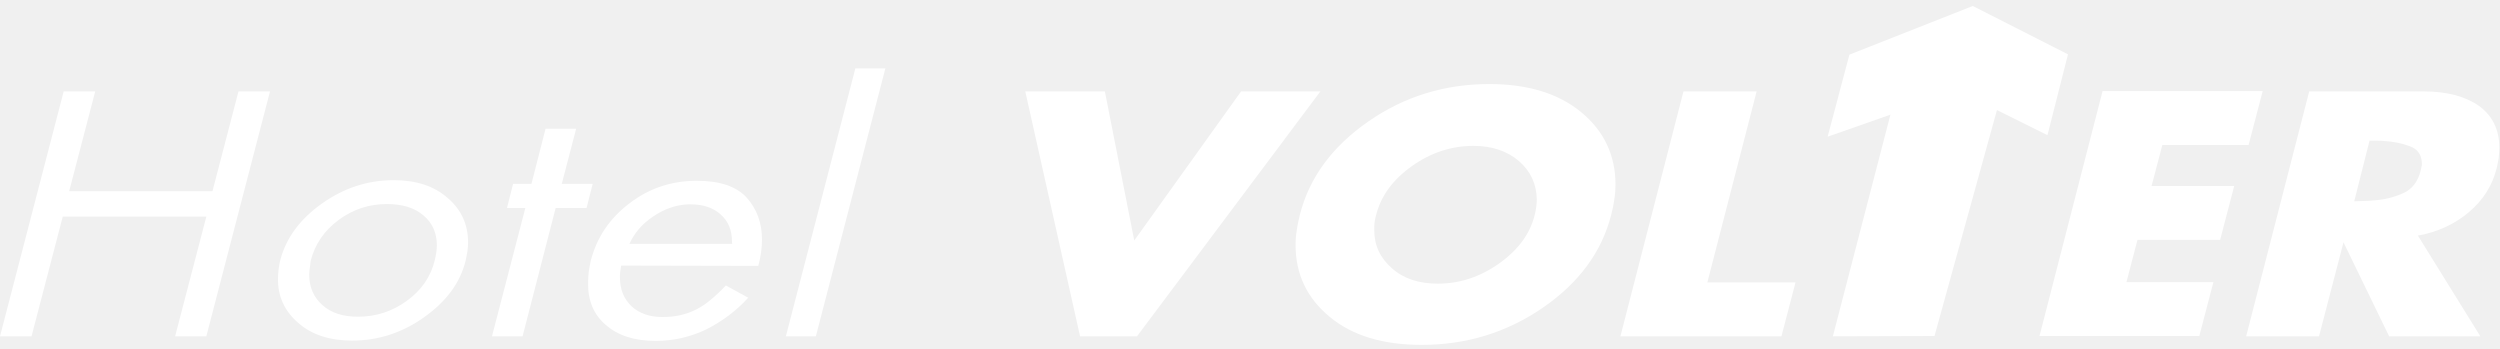
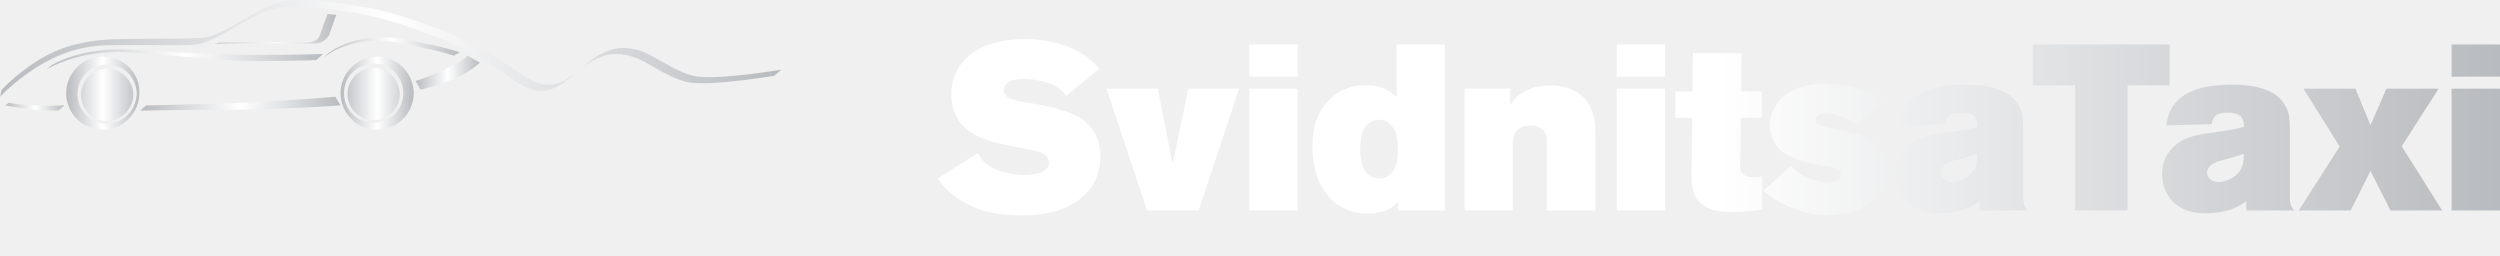
- <svg xmlns="http://www.w3.org/2000/svg" width="165" height="23" viewBox="0 0 165 23" fill="none">
-   <path d="M14.023 12.619L15.74 6.032H17.821L13.618 22.196H11.557L13.618 14.296H4.142L2.081 22.196H0L4.203 6.032H6.284L4.566 12.619H14.023Z" fill="white" />
-   <path d="M21.256 13.427C22.711 12.396 24.287 11.891 25.984 11.891C27.459 11.891 28.651 12.275 29.54 13.063C30.449 13.831 30.894 14.821 30.894 16.013C30.894 16.195 30.874 16.377 30.853 16.579C30.813 16.781 30.773 16.983 30.732 17.205C30.369 18.68 29.439 19.913 27.984 20.943C26.529 21.974 24.953 22.479 23.236 22.479C21.761 22.479 20.569 22.095 19.68 21.307C18.771 20.519 18.326 19.549 18.346 18.357C18.346 18.175 18.367 17.993 18.387 17.791C18.407 17.589 18.447 17.407 18.488 17.205C18.872 15.71 19.801 14.457 21.256 13.427ZM20.448 17.67C20.427 17.832 20.407 17.973 20.407 18.114C20.407 18.943 20.69 19.61 21.276 20.135C21.862 20.66 22.65 20.903 23.62 20.903C24.812 20.903 25.883 20.559 26.853 19.852C27.802 19.165 28.429 18.276 28.692 17.185C28.732 17.003 28.772 16.842 28.793 16.68C28.813 16.518 28.833 16.357 28.833 16.195C28.833 15.367 28.53 14.7 27.944 14.215C27.358 13.71 26.55 13.467 25.539 13.467C24.367 13.467 23.297 13.811 22.347 14.518C21.397 15.225 20.791 16.114 20.508 17.205C20.488 17.367 20.468 17.529 20.448 17.67Z" fill="white" />
-   <path d="M34.49 22.196H32.47L34.672 13.73H33.46L33.864 12.134H35.076L36.006 8.497H38.026L37.077 12.134H39.117L38.713 13.73H36.673L34.49 22.196Z" fill="white" />
-   <path d="M40.996 17.529C40.976 17.67 40.956 17.811 40.936 17.933C40.916 18.054 40.916 18.195 40.916 18.317C40.916 19.105 41.178 19.731 41.683 20.216C42.188 20.681 42.876 20.923 43.704 20.923C44.148 20.923 44.532 20.883 44.896 20.802C45.26 20.721 45.603 20.6 45.967 20.418C46.27 20.256 46.593 20.054 46.896 19.792C47.22 19.529 47.543 19.226 47.907 18.842L49.382 19.65C48.594 20.519 47.664 21.206 46.634 21.731C45.583 22.236 44.472 22.499 43.28 22.499C41.885 22.499 40.794 22.156 39.986 21.448C39.178 20.761 38.794 19.832 38.814 18.66C38.814 18.438 38.834 18.195 38.855 17.953C38.895 17.71 38.935 17.448 38.996 17.185C39.4 15.649 40.249 14.397 41.562 13.407C42.855 12.417 44.33 11.932 45.987 11.932C47.502 11.932 48.594 12.295 49.281 13.043C49.947 13.791 50.291 14.7 50.291 15.811C50.291 16.094 50.271 16.377 50.23 16.66C50.19 16.943 50.129 17.246 50.048 17.549L40.996 17.529ZM48.311 16.033C48.311 16.033 48.311 16.013 48.311 15.993C48.311 15.973 48.311 15.953 48.311 15.953C48.311 15.185 48.068 14.599 47.563 14.154C47.078 13.71 46.411 13.488 45.583 13.488C45.543 13.488 45.522 13.488 45.482 13.488C45.442 13.488 45.401 13.488 45.381 13.488C44.573 13.528 43.805 13.811 43.098 14.296C42.37 14.781 41.865 15.387 41.542 16.094H48.331C48.311 16.054 48.311 16.033 48.311 16.033Z" fill="white" />
-   <path d="M53.847 22.196H51.867L56.453 4.516H58.434L53.847 22.196Z" fill="white" />
-   <path d="M74.861 15.872L81.912 6.032H87.146L75.043 22.196H71.284L67.668 6.032H72.921L74.861 15.872Z" fill="white" />
-   <path d="M90.317 8.012C92.702 6.355 95.369 5.547 98.299 5.547C100.844 5.547 102.865 6.173 104.36 7.406C105.855 8.638 106.623 10.235 106.623 12.194C106.623 12.498 106.603 12.821 106.542 13.164C106.502 13.508 106.421 13.851 106.34 14.175C105.714 16.64 104.198 18.68 101.814 20.317C99.43 21.953 96.763 22.762 93.833 22.762C91.287 22.762 89.267 22.156 87.772 20.923C86.276 19.691 85.508 18.114 85.508 16.175C85.508 15.851 85.529 15.528 85.589 15.185C85.63 14.861 85.711 14.518 85.791 14.175C86.418 11.709 87.933 9.669 90.317 8.012ZM90.722 14.68C90.701 14.841 90.701 15.023 90.701 15.185C90.701 16.195 91.085 17.023 91.873 17.71C92.641 18.397 93.651 18.721 94.904 18.721C96.339 18.721 97.692 18.276 98.945 17.387C100.198 16.498 100.986 15.427 101.289 14.195C101.329 14.013 101.37 13.851 101.39 13.669C101.41 13.488 101.43 13.326 101.43 13.164C101.41 12.154 101.026 11.305 100.258 10.639C99.491 9.972 98.48 9.628 97.248 9.628C95.793 9.628 94.439 10.073 93.186 10.962C91.934 11.851 91.146 12.922 90.823 14.195C90.782 14.336 90.742 14.498 90.722 14.68Z" fill="white" />
-   <path d="M112.685 18.64H118.504L117.575 22.196H106.947L111.109 6.032H115.938L112.685 18.64Z" fill="white" />
-   <path d="M142.71 9.588L142.003 12.275H147.458L146.529 15.831H141.073L140.346 18.62H146.084L145.155 22.176H134.607L138.77 6.012H149.337L148.408 9.568H142.71V9.588Z" fill="white" />
-   <path d="M163.703 22.196H157.682L154.671 15.993L153.055 22.196H148.246L152.408 6.032H159.945C161.481 6.032 162.693 6.355 163.602 6.981C164.491 7.628 164.956 8.537 164.956 9.75C164.956 9.952 164.936 10.174 164.915 10.416C164.875 10.659 164.835 10.881 164.774 11.123C164.491 12.255 163.885 13.205 162.956 13.993C162.026 14.781 160.915 15.306 159.581 15.549L163.703 22.196ZM156.025 13.265C156.227 13.265 156.449 13.245 156.672 13.225C157.359 13.184 157.985 13.023 158.591 12.76C159.197 12.498 159.581 11.992 159.763 11.265C159.783 11.204 159.783 11.144 159.804 11.083C159.804 11.023 159.824 10.982 159.844 10.921C159.844 10.881 159.844 10.861 159.844 10.841C159.844 10.82 159.844 10.78 159.844 10.76C159.824 10.214 159.561 9.83 159.036 9.649C158.51 9.446 157.945 9.345 157.338 9.305C157.177 9.285 157.015 9.285 156.854 9.285C156.692 9.285 156.53 9.285 156.389 9.285L155.379 13.286C155.601 13.286 155.803 13.265 156.025 13.265Z" fill="white" />
-   <path d="M120.969 22.196L127.677 22.176L131.799 7.264L135.133 8.921L136.487 3.587L130.203 0.395L122.06 3.607L120.625 9.022L124.768 7.567L120.969 22.196Z" fill="white" />
+ <svg xmlns="http://www.w3.org/2000/svg" viewBox="0 0 320 32.664" height="32.664" width="320">
+   <defs id="SvgjsDefs1011">
+     <linearGradient id="SvgjsLinearGradient1016">
+       <stop id="SvgjsStop1017" stop-color="#B8BBBF" offset="0" />
+       <stop id="SvgjsStop1018" stop-color="#ffffff" offset="0.5" />
+       <stop id="SvgjsStop1019" stop-color="#B8BBBF" offset="1" />
+     </linearGradient>
+     <linearGradient id="SvgjsLinearGradient1020">
+       <stop id="SvgjsStop1021" stop-color="#ffffff" offset="0" />
+       <stop id="SvgjsStop1022" stop-color="#ffffff" offset="0.5" />
+       <stop id="SvgjsStop1023" stop-color="#B8BBBF" offset="1" />
+     </linearGradient>
+   </defs>
+   <g id="SvgjsG1012" featurekey="symbolFeature-0" transform="matrix(1.114827,0,0,1.114827,406.5773,-324.5261)" fill="url(#SvgjsLinearGradient1016)">
+     <path d="M-275,299.1c0,0-7.7,1.3-10.1,0.7c-2.4-0.6-4.5-2.4-6.2-2.9c-1.7-0.5-3-0.4-4.6,0.5s-2.9,2.6-4.6,3.2  c-1.7,0.6-3,0-5-1.4c-1.9-1.4-4.8-3-6.7-3.9c-2-0.9-6.9-2.7-10.1-3.3c-3.4-0.6-6.1-0.9-7.6-0.9c-1.4,0-2.9,0.1-4.8,1.1  c-1.8,1-5.1,3.1-6.5,3.2c-1.7,0.2-5.3,0.1-10.4,0.2c-2.5,0.1-5.2,0.5-7.8,1.9c-3,1.6-5.1,3.9-5.1,3.9l-0.2,0.8c0,0,2.2-2.3,5.1-3.9  c2.5-1.4,4.7-1.9,7.1-2c5.1-0.1,8.7,0.1,10.4-0.1c1.4-0.1,4.7-2.2,6.5-3.2c1.8-1,3.3-1.1,4.7-1.1c1.5,0,4.3,0.2,7.7,0.8  c3.3,0.6,8.2,2.4,10.2,3.3c2,0.9,4.8,2.5,6.7,3.9c1.9,1.4,3.3,2,5,1.4c1.7-0.6,2.9-2.3,4.6-3.2c1.6-0.9,2.9-1,4.6-0.5  c1.7,0.5,3.8,2.3,6.2,2.9c2.4,0.6,10.1-0.7,10.1-0.7L-275,299.1z" />
+     <path d="M-352.9,297.6c-2.3,0-4.2,1.9-4.2,4.2c0,2.3,1.9,4.2,4.2,4.2s4.2-1.9,4.2-4.2  C-348.6,299.5-350.5,297.6-352.9,297.6z M-352.4,305.3c-1.9,0-3.4-1.5-3.4-3.4c0-1.9,1.5-3.4,3.4-3.4c1.9,0,3.4,1.5,3.4,3.4  C-349.1,303.8-350.6,305.3-352.4,305.3z M-352.4,305c-1.7,0-3-1.4-3-3c0-1.7,1.4-3,3-3c1.7,0,3,1.4,3,3  C-349.4,303.6-350.8,305-352.4,305z" />
+     <path d="M-321.4,297.6c-2.3,0-4.2,1.9-4.2,4.2c0,2.3,1.9,4.2,4.2,4.2s4.2-1.9,4.2-4.2  C-317.2,299.5-319.1,297.6-321.4,297.6z M-321.8,305.2c-1.9,0-3.4-1.5-3.4-3.4c0-1.9,1.5-3.4,3.4-3.4c1.9,0,3.4,1.5,3.4,3.4  C-318.4,303.7-319.9,305.2-321.8,305.2z M-321.8,304.9c-1.7,0-3-1.4-3-3c0-1.7,1.4-3,3-3c1.7,0,3,1.4,3,3  C-318.8,303.5-320.1,304.9-321.8,304.9z" />
+     <path d="M-348.6,303.8c0,0,5.4-0.1,11.4-0.1c6-0.1,11.6-0.5,11.6-0.5l-0.6-1c0,0-5.8,0.5-10.9,0.7  s-10.8,0.3-10.8,0.3L-348.6,303.8z" />
+     <path d="M-340.1,296.1c0,0,9.3-0.1,11,0c1.6,0.1,2-0.7,2.2-1c0.1-0.3,0.8-2.3,0.8-2.3l-1-0.1c0,0-0.7,1.9-0.8,2.2  c-0.1,0.4-0.3,1.1-1.9,1.1c-1.7-0.1-9.8,0-9.8,0L-340.1,296.1z" />
+     <path d="M-316.4,301.4c0,0,2.8-0.7,5-1.8c0.9-0.5,1.8-1.3,1.8-1.3l-1.4-0.8c0,0-0.6,0.6-1.5,1  c-2.4,1.3-4.5,1.9-4.5,1.9L-316.4,301.4z" />
+     <path d="M-358,303.8l0.7-0.6c0,0-2,0.1-3.7,0c-1.6-0.1-2.7-0.3-2.7-0.3l-0.4,0.3c0,0,1.5,0.3,3.1,0.5  C-359.4,303.8-358,303.8-358,303.8z" />
+     <path d="M-311.9,297.1c0,0-1.6-0.6-6.5-1.5c-5.7-1-8.7,1.7-8.7,1.7l-0.4,0.4c0,0,3-2.7,8.5-1.7  c4.8,0.9,6.4,1.5,6.4,1.5L-311.9,297.1z" />
+     <path d="M-327.6,297.3c0,0-2.7,0.1-6.9,0.1c-4.2,0-9.1-0.2-15-0.6s-9.3,1.8-9.3,1.8l-0.6,0.5c0,0,3.5-2.3,9.4-2  c5.9,0.4,10.7,1,14.9,1s6.7-0.1,6.7-0.1L-327.6,297.3z" />
+     <path d="M-300,320.4" />
+   </g>
+   <g id="SvgjsG1013" featurekey="nameFeature-0" transform="matrix(0.7523322,0,0,0.7523322,119.7893,-3.155228)" fill="url(#SvgjsLinearGradient1020)">
+     <path d="M28 30.84 c0 4.2 -2.48 6.48 -3.72 7.4 c-3.64 2.68 -8.4 2.6 -9.6 2.6 c-4.12 0 -8.04 -0.68 -11.4 -3.2 c-1.28 -0.96 -2.04 -1.8 -3 -3.04 l6.84 -4.36 c0.6 0.96 0.96 1.4 1.36 1.72 c1.6 1.4 4.56 2 6.52 2 c2.52 0 4.28 -0.76 4.28 -2.16 c0 -0.32 -0.16 -0.56 -0.2 -0.68 c-0.2 -0.4 -0.52 -0.76 -1.36 -1.04 c-1 -0.36 -2.8 -0.6 -5.32 -1.12 c-3.88 -0.76 -5.96 -1.72 -7.32 -2.92 c-0.88 -0.76 -2.48 -2.64 -2.44 -5.72 c0 -0.76 0.04 -2.48 1.04 -4.28 c2.88 -5.28 10.36 -5.2 11.44 -5.2 c1.44 0 6.52 0.08 10.56 3.04 c0.88 0.64 1.4 1.2 2.16 1.96 l-5.64 4.68 c-0.36 -0.48 -0.56 -0.72 -0.8 -0.92 c-1.64 -1.52 -4.48 -1.96 -6.6 -1.96 c-0.2 0 -1.28 0 -2.12 0.36 c-0.16 0.08 -1.12 0.52 -1.12 1.48 c0 0.52 0.32 1 0.72 1.28 c0.72 0.44 2.4 0.76 3.16 0.88 c1 0.16 3.64 0.52 6.44 1.44 c1.76 0.56 6.12 2.12 6.12 7.76 z M51.6 19.28 l-6.88 20.72 l-8.76 0 l-6.92 -20.72 l8.72 0 l2.52 12.8 l2.68 -12.8 l8.64 0 z M61.56 17.24 l-8.24 0 l0 -5.48 l8.24 0 l0 5.48 z M61.56 40 l-8.24 0 l0 -20.72 l8.24 0 l0 20.72 z M86.6 40 l-7.96 0 l-0.04 -1.48 c-0.08 0.08 -0.44 0.52 -0.84 0.84 c-1.16 0.84 -2.92 1.16 -4.36 1.16 c-2.2 0 -3.76 -0.72 -4.48 -1.16 c-4.76 -2.72 -4.88 -9 -4.84 -10.2 c0 -0.72 0 -2.64 0.72 -4.64 c0.64 -1.72 2.84 -5.84 8.36 -5.84 c0.64 0 2.48 0.04 4.12 1.12 c0.36 0.24 0.56 0.4 1.12 0.92 l0 -8.96 l8.2 0 l0 28.24 z M78.6 29.56 c0 -1.16 -0.08 -2.36 -0.64 -3.4 c-0.76 -1.36 -2.04 -1.6 -2.6 -1.6 c-0.6 0 -1.24 0.24 -1.72 0.6 c-0.92 0.72 -1.44 2.04 -1.44 4.44 c0 1.28 0.2 3.08 1.16 4.08 c0.48 0.52 1.32 0.88 2.08 0.88 c0.8 0 1.4 -0.36 1.6 -0.52 c1.44 -1 1.56 -2.96 1.56 -4.48 z M112.2 40 l-8.24 0 l0 -11.32 c0 -0.48 0 -0.92 -0.12 -1.4 c-0.2 -0.72 -0.8 -1.72 -2.68 -1.72 c-3.04 0 -3 2.52 -3 3.4 l0 11.04 l-8.2 0 l0 -20.72 l7.76 0 l0 2.76 c0.52 -0.76 0.6 -0.84 1 -1.24 c1.52 -1.52 3.72 -2.08 5.84 -2.08 c0.76 0 3.32 0.04 5.28 1.72 c1.08 0.88 1.76 2.24 2.08 3.6 c0.16 0.68 0.28 1.4 0.28 2.88 l0 13.08 z M124.08 17.24 l-8.24 0 l0 -5.48 l8.24 0 l0 5.48 z M124.08 40 l-8.24 0 l0 -20.72 l8.24 0 l0 20.72 z M140.6 39.84 c-0.68 0.08 -2.96 0.44 -5.2 0.44 c-4.36 0 -6 -1.68 -6.6 -3.76 c-0.2 -0.76 -0.24 -1.52 -0.24 -2.24 l0.12 -10.04 l-2.84 0 l0 -4.48 l2.88 0 l0.08 -6.52 l8.28 0 l-0.04 6.52 l3.52 0 l0 4.48 l-3.6 0 l-0.12 7.96 c0 0.84 0.12 2.16 2.28 2.16 c0.48 0 0.68 0 1.48 -0.16 l0 5.64 z M161.76 33.08 c0 1.2 -0.24 2.28 -0.84 3.36 c-2.36 4.28 -7.88 4.36 -9 4.36 c-3.08 0 -6.24 -0.88 -8.84 -2.52 c-0.8 -0.48 -1.52 -1.08 -2.28 -1.64 l4.64 -4.2 c0.4 0.36 0.76 0.68 1.16 1 c0.68 0.48 2.72 1.76 5.24 1.76 c0.2 0 0.84 0 1.36 -0.24 c0.6 -0.28 0.8 -0.8 0.8 -1.08 c0 -0.24 -0.12 -0.44 -0.16 -0.48 c-0.52 -0.8 -1.44 -0.72 -3 -1 c-0.48 -0.08 -2.44 -0.48 -4.08 -1.04 c-1.92 -0.64 -3.4 -1.4 -4.32 -3.36 c-0.36 -0.8 -0.56 -1.6 -0.56 -2.48 c0 -1.8 0.84 -3.16 1.2 -3.68 c1.2 -1.68 3.56 -3.4 8.2 -3.4 c2.48 0 5.64 0.52 7.88 1.68 c0.76 0.4 1.32 0.8 2 1.32 l-4.44 4.04 c-0.6 -0.4 -2.8 -2 -5.32 -2 c-0.16 0 -0.72 0 -1.16 0.2 c-0.48 0.24 -0.6 0.68 -0.6 0.88 c0 0.52 0.44 0.76 0.56 0.8 c0.36 0.2 1.16 0.36 2.16 0.6 c3.04 0.76 4.8 1.04 6.12 1.72 c1.04 0.52 3.28 2.12 3.28 5.4 z M185.72 40 l-8.12 0 l0 -1.6 c-0.32 0.24 -0.72 0.56 -1.52 0.96 c-0.88 0.44 -2.76 1.12 -5.36 1.12 c-0.52 0 -1.92 0 -3.32 -0.52 c-2.68 -1.04 -4.12 -3.36 -4.12 -6.16 c0 -1.12 0.24 -3.6 2.84 -5.36 c1.72 -1.16 3.92 -1.44 5.92 -1.72 c1.16 -0.16 2.4 -0.32 3.56 -0.56 c0.52 -0.12 1.08 -0.24 1.6 -0.4 c0 -0.08 0 -0.64 -0.12 -0.96 c-0.24 -0.84 -0.84 -1.44 -2.68 -1.44 c-0.6 0 -1 0.08 -1.2 0.12 c-1.28 0.32 -1.4 1.4 -1.52 1.84 l-7.72 0.2 c0.08 -0.44 0.2 -0.84 0.28 -1.24 c0.2 -0.8 0.64 -2.24 2.28 -3.52 s4.16 -2.16 8.64 -2.16 c3.24 0 7.64 0.52 9.24 3.88 c0.44 0.92 0.6 1.76 0.6 3.68 l0 11.28 c0 1.52 0.2 1.84 0.72 2.56 z M177.16 30.36 c-1.04 0.36 -2.08 0.68 -3.12 0.96 c-0.88 0.2 -2.12 0.48 -2.76 1.28 c-0.08 0.12 -0.36 0.48 -0.36 0.96 c0 0.64 0.52 1.6 2.04 1.6 c0.72 0 1.36 -0.24 2 -0.56 c2.32 -1.24 2.2 -3.28 2.2 -4.24 z M209.92 18.72 l-7.16 0 l0 21.28 l-8.92 0 l0 -21.28 l-7.2 0 l0 -6.96 l23.28 0 l0 6.96 z M231.08 40 l-8.12 0 l0 -1.6 c-0.32 0.24 -0.72 0.56 -1.52 0.96 c-0.88 0.44 -2.76 1.12 -5.36 1.12 c-0.52 0 -1.92 0 -3.32 -0.52 c-2.68 -1.04 -4.12 -3.36 -4.12 -6.16 c0 -1.12 0.24 -3.6 2.84 -5.36 c1.72 -1.16 3.92 -1.44 5.92 -1.72 c1.16 -0.16 2.4 -0.32 3.56 -0.56 c0.52 -0.12 1.08 -0.24 1.6 -0.4 c0 -0.08 0 -0.64 -0.12 -0.96 c-0.24 -0.84 -0.84 -1.44 -2.68 -1.44 c-0.6 0 -1 0.08 -1.2 0.12 c-1.28 0.32 -1.4 1.4 -1.52 1.84 l-7.72 0.2 c0.08 -0.44 0.2 -0.84 0.28 -1.24 c0.2 -0.8 0.64 -2.24 2.28 -3.52 s4.16 -2.16 8.64 -2.16 c3.24 0 7.64 0.52 9.24 3.88 c0.44 0.92 0.6 1.76 0.6 3.68 l0 11.28 c0 1.52 0.2 1.84 0.72 2.56 z M222.52 30.36 c-1.04 0.36 -2.08 0.68 -3.12 0.96 c-0.88 0.2 -2.12 0.48 -2.76 1.28 c-0.08 0.12 -0.36 0.48 -0.36 0.96 c0 0.64 0.52 1.6 2.04 1.6 c0.72 0 1.36 -0.24 2 -0.56 c2.32 -1.24 2.2 -3.28 2.2 -4.24 z M256.28 40 l-8.8 0 l-3.4 -6.72 l-3.36 6.72 l-8.84 0 l6.96 -10.88 l-6.16 -9.84 l8.84 0 l2.56 6.2 l2.72 -6.2 l8.88 0 l-6.28 9.8 z M266.12 17.24 l-8.24 0 l0 -5.48 l8.24 0 l0 5.48 z M266.12 40 l-8.24 0 l0 -20.72 l8.24 0 l0 20.72 z" />
+   </g>
</svg>
